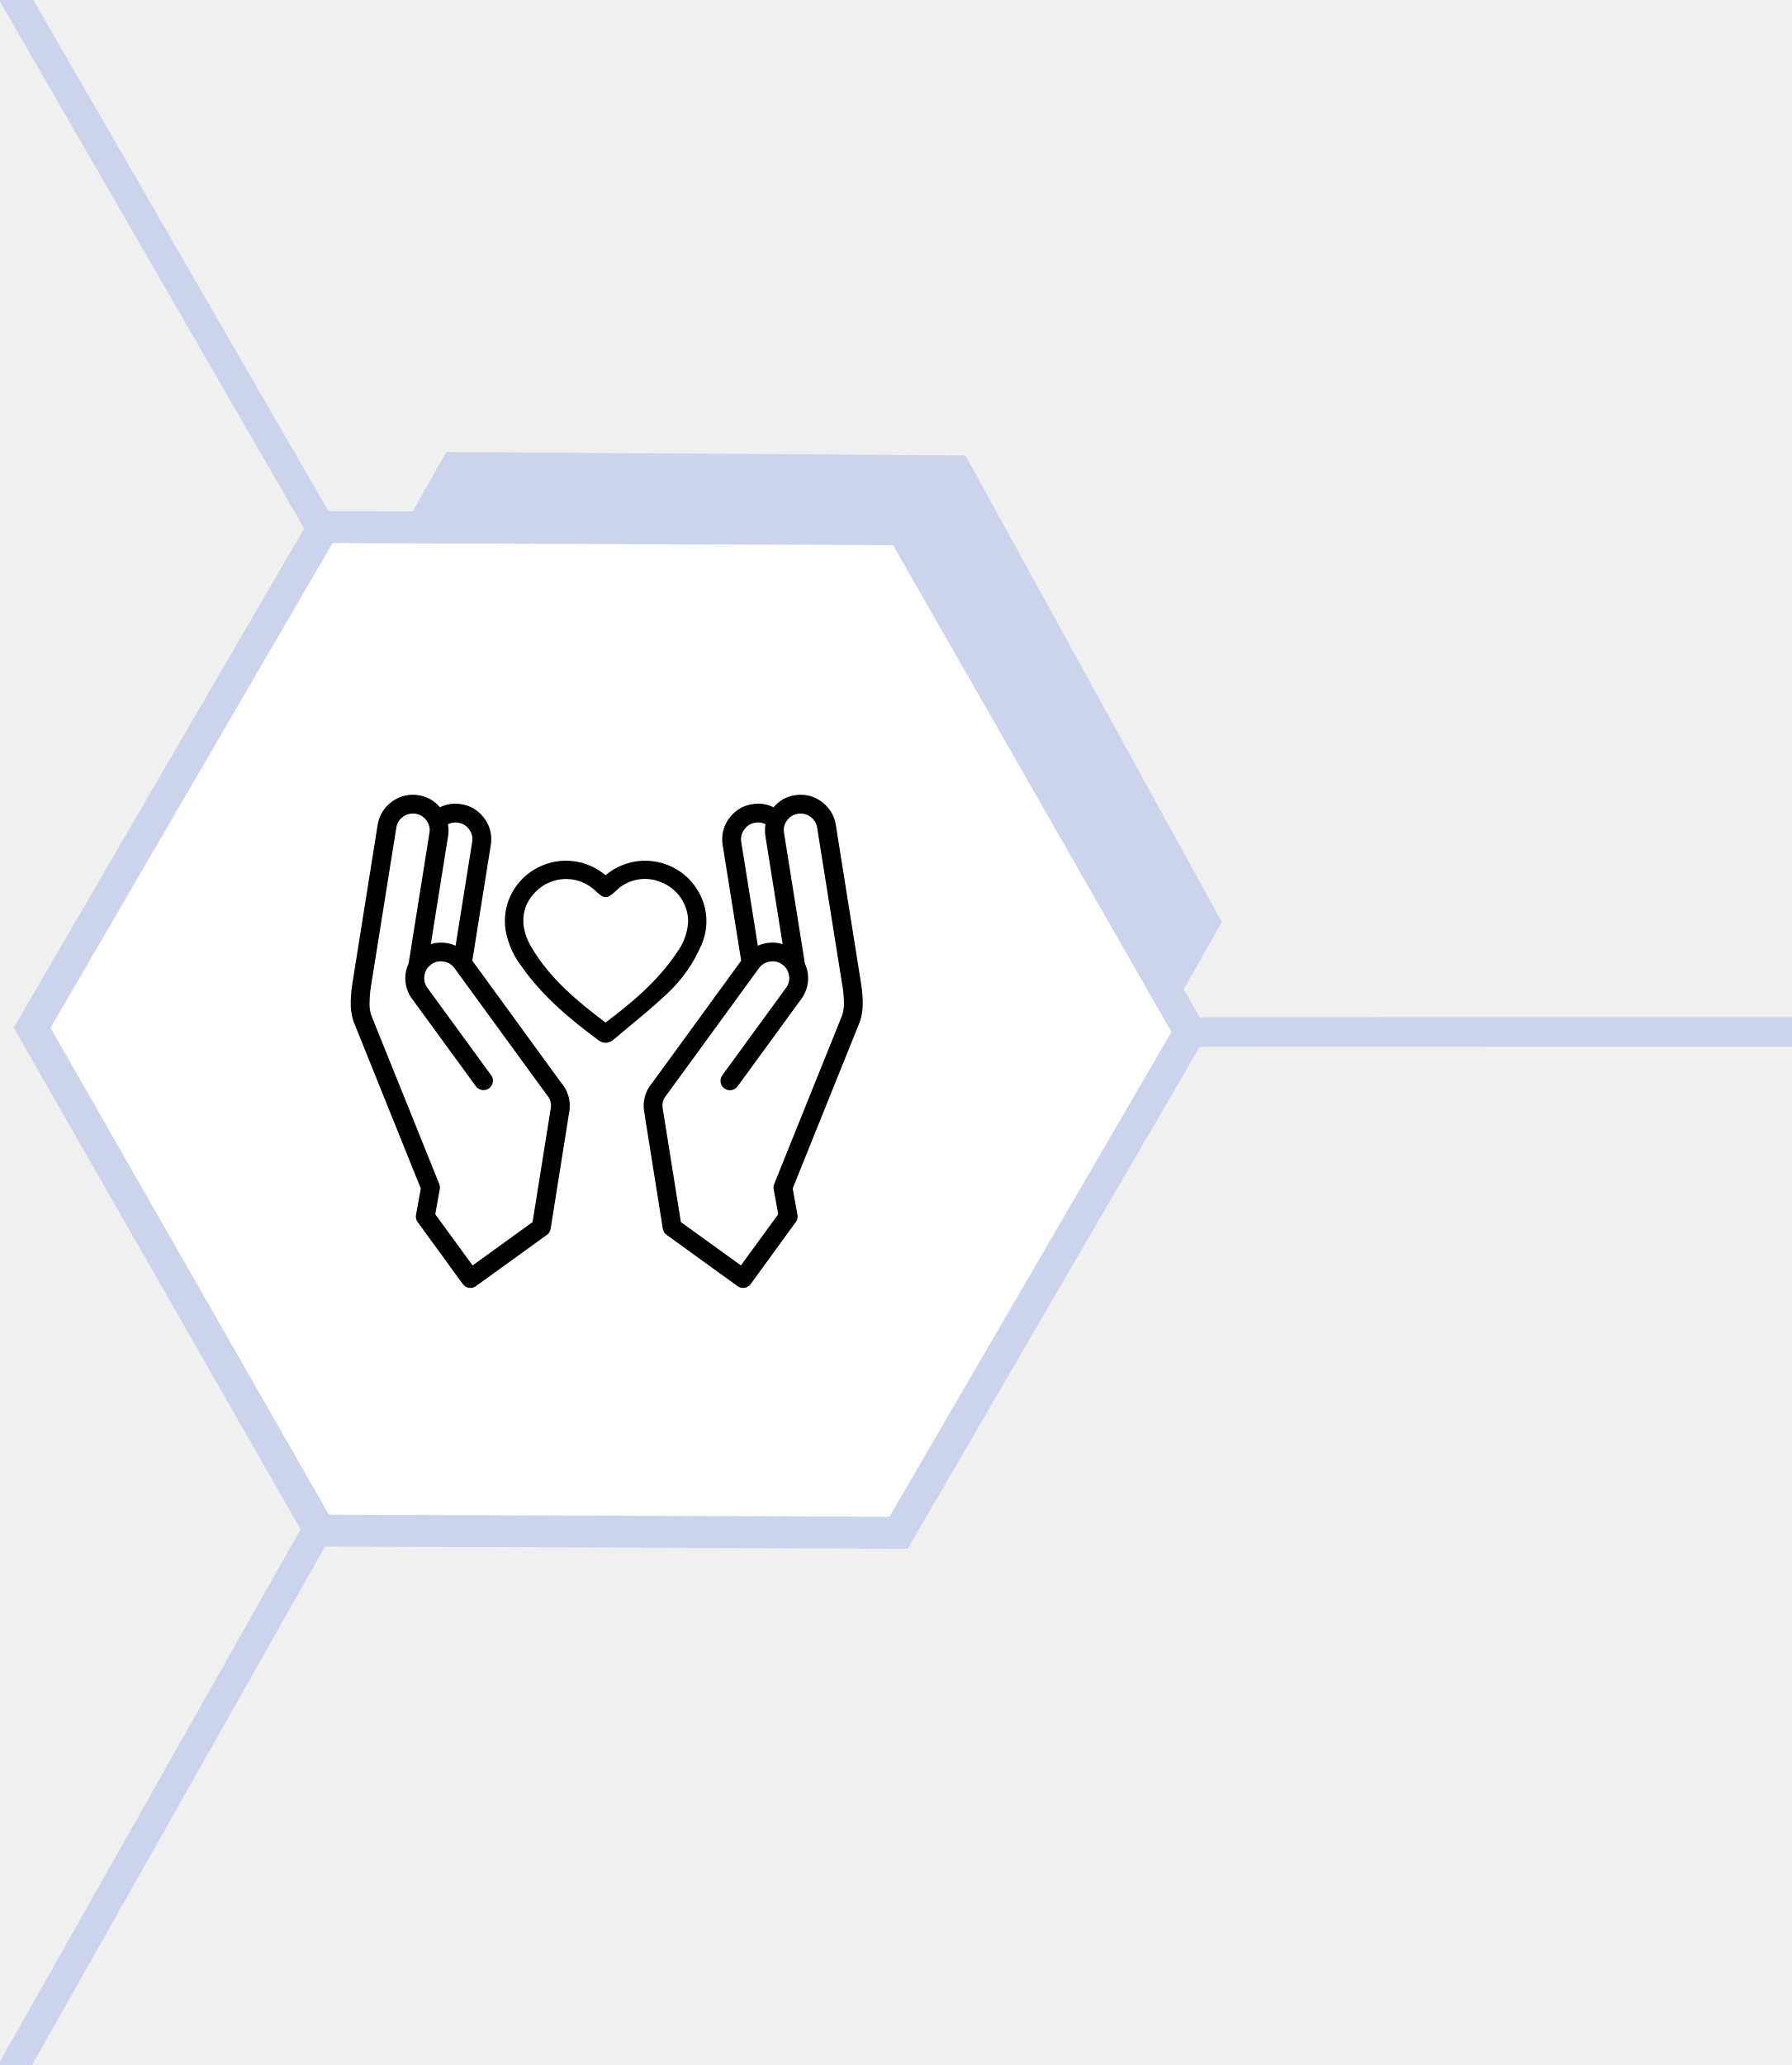
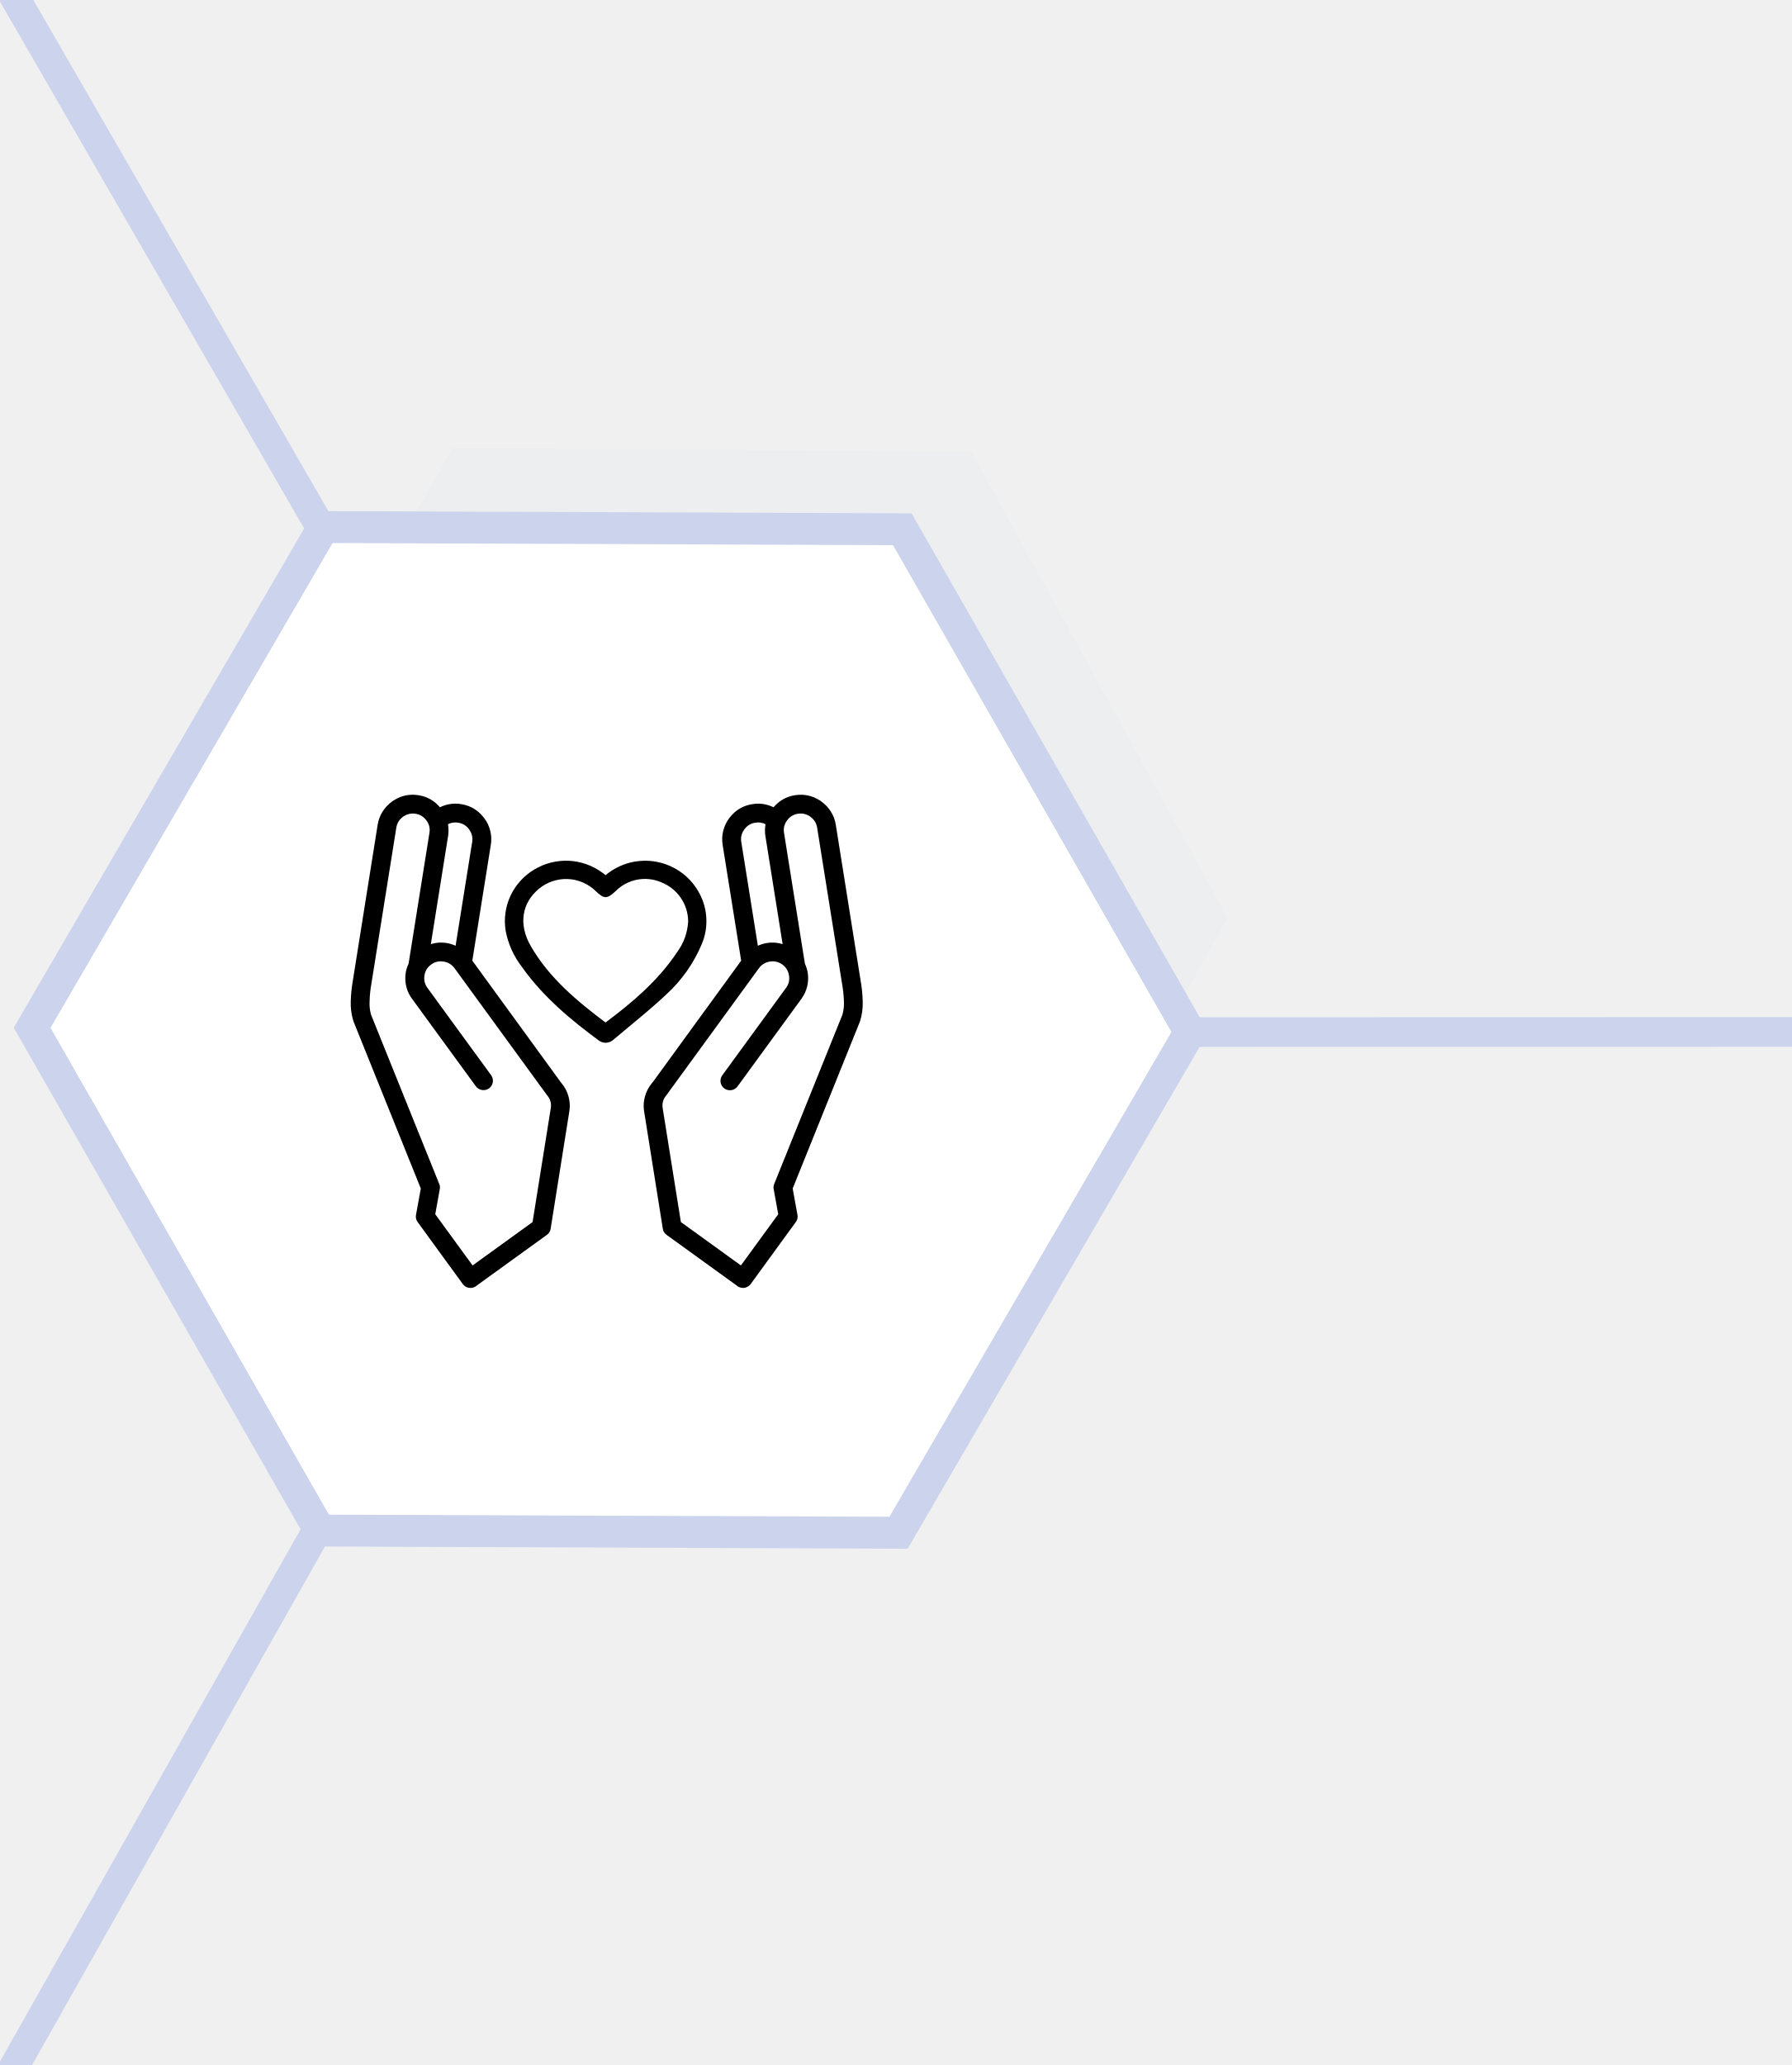
<svg xmlns="http://www.w3.org/2000/svg" width="48mm" height="55.3mm" viewBox="0 0 48 55.3" version="1.1" id="svg161640">
  <defs id="defs161637">
    <clipPath id="089255aab5">
      <path d="M 0,1 H 75 V 73.703 H 0 Z m 0,0" clip-rule="nonzero" id="path155075" />
    </clipPath>
  </defs>
  <g id="layer1" transform="translate(-102.2955,-84.60394)">
-     <path fill="#f0f0f8" d="m 135.023,109.297 -7.033,12.405 -13.903,-0.092 -6.868,-12.497 7.033,-12.405 13.903,0.092 6.868,12.497" fill-opacity="1" fill-rule="nonzero" id="path322-40-3" style="fill:#cbd3ed;fill-opacity:1;stroke-width:0.387" />
+     <path fill="#f0f0f8" d="m 135.181,109.192 -7.033,12.405 -13.903,-0.092 -6.868,-12.497 7.033,-12.405 13.903,0.092 6.868,12.497" fill-opacity="1" fill-rule="nonzero" id="path322-40-3" style="fill:#edeeef;fill-opacity:1;stroke-width:0.387" />
    <path fill="#f0f0f8" d="m 133.862,112.393 -7.671,13.531 -15.165,-0.1 -7.491,-13.631 7.671,-13.531 15.165,0.1 7.491,13.631" fill-opacity="1" fill-rule="nonzero" id="path322-40-9" style="fill:#ffffff;fill-opacity:1;stroke-width:0.387" />
    <path stroke-linecap="round" fill="none" stroke-linejoin="miter" d="m 126.364,125.65 -15.506,-0.058 -7.702,-13.465 7.802,-13.408 15.506,0.058 7.702,13.465 z m 0,0" stroke="#000000" stroke-width="0.853" stroke-opacity="1" stroke-miterlimit="4" id="path98784" style="stroke:#cbd3ed;stroke-opacity:1" />
    <path style="fill:none;fill-opacity:1;stroke:#cbd3ed;stroke-width:0.794;stroke-dasharray:none;stroke-opacity:1" d="m 102.571,84.329 8.287,14.353" id="path103810-30" />
    <g clip-path="url(#089255aab5)" id="g155082" transform="matrix(0.1829307,0,0,0.1829307,111.6906,105.6748)" style="stroke-width:1.928">
      <path fill="#000000" d="M 74.965,31.379 C 74.938,30.348 74.832,29.328 74.648,28.312 l -3.625,-22.766 C 70.914,4.867 70.68,4.234 70.316,3.648 69.953,3.062 69.492,2.566 68.93,2.164 l -0.281,-0.207 -0.004,0.008 C 67.535,1.27 66.336,1.027 65.043,1.227 63.781,1.43 62.734,2.02 61.91,2.996 61.688,2.887 61.457,2.793 61.223,2.715 60.426,2.457 59.613,2.398 58.789,2.543 L 58.645,2.562 c -1.227,0.23 -2.238,0.828 -3.031,1.785 l -0.227,0.281 c -0.406,0.555 -0.691,1.168 -0.852,1.836 -0.164,0.668 -0.191,1.344 -0.082,2.023 l 2.715,16.965 -13.004,17.863 -0.047,0.047 C 43.629,43.938 43.285,44.59 43.086,45.312 42.887,46 42.84,46.699 42.941,47.406 l 2.754,17.293 c 0.059,0.383 0.25,0.688 0.574,0.906 l 10.273,7.422 0.086,0.074 c 0.148,0.105 0.309,0.18 0.488,0.219 0.18,0.043 0.359,0.051 0.539,0.023 0.18,-0.031 0.348,-0.094 0.504,-0.188 0.156,-0.094 0.289,-0.215 0.398,-0.359 l 6.609,-9.082 c 0.234,-0.312 0.316,-0.664 0.246,-1.051 L 64.711,58.805 74.582,34.301 C 74.875,33.348 75.004,32.375 74.965,31.379 Z M 57.629,6.242 57.703,6.137 C 58.098,5.648 58.605,5.352 59.227,5.25 c 0.391,-0.062 0.777,-0.035 1.156,0.078 0.121,0.035 0.238,0.09 0.348,0.156 -0.098,0.562 -0.105,1.125 -0.02,1.688 l 2.527,15.855 c -0.754,-0.234 -1.523,-0.285 -2.305,-0.164 -0.457,0.078 -0.898,0.211 -1.32,0.402 L 57.18,8.055 c -0.102,-0.664 0.047,-1.27 0.449,-1.812 z m 14.367,27.109 -9.988,24.785 c -0.109,0.262 -0.137,0.535 -0.07,0.812 l 0.656,3.625 -5.465,7.492 -8.789,-6.352 -2.668,-16.691 c -0.102,-0.723 0.09,-1.359 0.57,-1.906 L 59.766,26.559 c 0.367,-0.504 0.855,-0.82 1.465,-0.953 l 0.129,-0.02 c 0.617,-0.105 1.188,0.008 1.715,0.34 l 0.121,0.09 c 0.551,0.398 0.875,0.934 0.977,1.602 0.113,0.664 -0.031,1.27 -0.434,1.812 l -9.34,12.805 c -0.105,0.148 -0.18,0.312 -0.223,0.488 -0.043,0.176 -0.051,0.355 -0.02,0.535 0.027,0.184 0.09,0.352 0.188,0.504 0.094,0.156 0.219,0.289 0.367,0.395 0.148,0.109 0.309,0.184 0.488,0.227 0.18,0.039 0.359,0.047 0.539,0.02 0.184,-0.027 0.352,-0.09 0.508,-0.188 0.156,-0.094 0.289,-0.215 0.395,-0.363 L 65.98,31.047 c 0.41,-0.559 0.695,-1.172 0.855,-1.844 0.16,-0.668 0.184,-1.344 0.074,-2.023 C 66.828,26.73 66.691,26.301 66.5,25.887 L 63.445,6.742 c -0.113,-0.668 0.031,-1.273 0.438,-1.816 l 0.07,-0.094 c 0.391,-0.492 0.898,-0.789 1.52,-0.891 0.621,-0.094 1.199,0.027 1.73,0.367 l 0.105,0.074 c 0.547,0.398 0.875,0.93 0.984,1.598 l 3.641,22.797 c 0.16,0.875 0.254,1.758 0.281,2.645 0.031,0.656 -0.043,1.297 -0.219,1.93 z M 30.852,43.363 30.805,43.316 17.801,25.449 20.512,8.488 C 20.621,7.809 20.598,7.133 20.434,6.465 20.273,5.793 19.988,5.18 19.578,4.625 L 19.355,4.348 C 18.562,3.387 17.551,2.793 16.324,2.562 L 16.18,2.539 C 15.355,2.398 14.543,2.457 13.746,2.715 13.512,2.789 13.281,2.883 13.059,2.992 12.234,2.016 11.188,1.43 9.922,1.227 8.633,1.023 7.434,1.27 6.328,1.965 L 6.32,1.957 6.035,2.164 C 5.473,2.566 5.012,3.062 4.648,3.648 4.285,4.234 4.051,4.867 3.941,5.547 l -3.625,22.77 C 0.137,29.328 0.031,30.352 0,31.379 -0.035,32.375 0.09,33.348 0.387,34.301 l 9.871,24.504 -0.703,3.863 c -0.07,0.383 0.012,0.734 0.246,1.051 l 6.609,9.078 c 0.109,0.148 0.238,0.266 0.395,0.363 0.156,0.094 0.328,0.156 0.508,0.184 0.18,0.027 0.359,0.023 0.539,-0.02 0.176,-0.043 0.34,-0.117 0.488,-0.223 l 0.086,-0.074 10.273,-7.422 c 0.324,-0.219 0.512,-0.52 0.57,-0.906 L 32.023,47.406 C 32.125,46.699 32.078,46.004 31.883,45.316 31.68,44.59 31.336,43.938 30.852,43.363 Z M 14.258,7.172 c 0.082,-0.562 0.078,-1.125 -0.02,-1.688 0.109,-0.066 0.223,-0.121 0.348,-0.156 C 14.965,5.215 15.348,5.188 15.738,5.25 c 0.625,0.102 1.133,0.398 1.527,0.887 l 0.074,0.105 c 0.398,0.543 0.547,1.148 0.445,1.812 L 15.352,23.266 C 14.93,23.074 14.488,22.941 14.031,22.863 13.25,22.742 12.484,22.793 11.727,23.027 Z M 29.293,47.023 26.625,63.715 17.84,70.066 12.375,62.57 l 0.652,-3.625 c 0.066,-0.277 0.043,-0.547 -0.07,-0.809 L 2.969,33.352 C 2.793,32.719 2.723,32.078 2.758,31.426 2.781,30.535 2.871,29.652 3.031,28.777 L 6.672,5.977 C 6.781,5.312 7.109,4.781 7.652,4.383 L 7.758,4.309 c 0.531,-0.336 1.109,-0.461 1.73,-0.367 0.625,0.098 1.133,0.395 1.523,0.887 l 0.07,0.094 c 0.406,0.547 0.555,1.152 0.441,1.82 L 8.469,25.887 c -0.398,0.84 -0.547,1.727 -0.453,2.652 0.09,0.922 0.418,1.762 0.973,2.508 l 9.34,12.805 c 0.109,0.145 0.242,0.262 0.398,0.355 0.156,0.094 0.324,0.156 0.504,0.18 0.18,0.027 0.355,0.02 0.531,-0.02 0.18,-0.043 0.34,-0.121 0.488,-0.227 0.145,-0.105 0.266,-0.234 0.363,-0.391 0.094,-0.152 0.156,-0.32 0.188,-0.496 0.031,-0.18 0.023,-0.355 -0.016,-0.535 -0.043,-0.176 -0.113,-0.336 -0.219,-0.484 L 11.227,29.43 c -0.398,-0.543 -0.543,-1.148 -0.434,-1.812 0.102,-0.668 0.426,-1.203 0.977,-1.602 l 0.121,-0.09 c 0.523,-0.332 1.098,-0.445 1.711,-0.34 l 0.133,0.02 c 0.609,0.133 1.098,0.449 1.465,0.953 l 13.523,18.559 c 0.484,0.547 0.676,1.184 0.574,1.906 z M 51.41,22.996 c 0.492,-1.176 0.711,-2.402 0.66,-3.676 -0.051,-1.273 -0.371,-2.477 -0.957,-3.613 -0.152,-0.297 -0.32,-0.59 -0.508,-0.867 -0.188,-0.281 -0.387,-0.551 -0.602,-0.809 C 49.785,13.773 49.555,13.527 49.312,13.293 49.07,13.062 48.812,12.844 48.543,12.641 48.273,12.438 47.996,12.25 47.707,12.078 47.414,11.906 47.117,11.75 46.809,11.613 46.5,11.473 46.188,11.355 45.867,11.25 45.543,11.148 45.219,11.062 44.887,10.996 c -0.328,-0.066 -0.664,-0.113 -1,-0.145 -0.336,-0.027 -0.672,-0.039 -1.012,-0.027 -0.336,0.008 -0.672,0.035 -1.008,0.082 -0.332,0.047 -0.664,0.109 -0.988,0.195 -0.328,0.082 -0.648,0.184 -0.965,0.305 -0.316,0.121 -0.625,0.258 -0.922,0.41 -0.301,0.156 -0.59,0.324 -0.871,0.512 -0.281,0.188 -0.551,0.391 -0.809,0.605 -0.176,-0.141 -0.34,-0.27 -0.512,-0.395 -0.715,-0.52 -1.492,-0.93 -2.328,-1.219 -0.84,-0.293 -1.699,-0.457 -2.586,-0.496 C 31,10.789 30.125,10.883 29.266,11.102 c -0.855,0.223 -1.664,0.562 -2.422,1.023 -0.754,0.453 -1.426,1.004 -2.012,1.656 -0.59,0.652 -1.07,1.375 -1.441,2.168 -0.371,0.793 -0.617,1.625 -0.738,2.492 -0.121,0.867 -0.113,1.734 0.023,2.598 0.371,1.973 1.172,3.75 2.398,5.34 3.188,4.512 7.445,7.945 11.184,10.707 0.305,0.246 0.66,0.375 1.055,0.387 0.469,-0.016 0.875,-0.184 1.215,-0.508 0.785,-0.668 1.582,-1.324 2.375,-1.984 1.777,-1.469 3.605,-2.988 5.309,-4.59 2.273,-2.09 4.004,-4.555 5.199,-7.395 z M 37.305,34.504 c -4.043,-3.051 -8.203,-6.438 -10.945,-11.195 -1.801,-3.121 -1.355,-6.254 1.188,-8.379 0.293,-0.242 0.605,-0.457 0.938,-0.645 0.332,-0.184 0.68,-0.34 1.039,-0.461 0.359,-0.121 0.73,-0.211 1.105,-0.266 0.379,-0.055 0.758,-0.074 1.137,-0.059 0.383,0.012 0.758,0.062 1.129,0.145 0.371,0.086 0.73,0.203 1.082,0.352 0.352,0.152 0.684,0.332 1,0.543 0.316,0.211 0.609,0.449 0.883,0.715 1.215,1.172 1.641,1.188 2.852,0.082 l 0.07,-0.062 c 0.426,-0.434 0.906,-0.789 1.438,-1.078 0.535,-0.285 1.102,-0.484 1.699,-0.602 0.594,-0.117 1.195,-0.141 1.797,-0.078 0.605,0.066 1.184,0.215 1.742,0.457 0.582,0.227 1.117,0.535 1.605,0.926 0.488,0.387 0.91,0.84 1.262,1.355 0.352,0.516 0.621,1.07 0.805,1.664 0.184,0.594 0.273,1.203 0.273,1.828 -0.105,1.645 -0.645,3.133 -1.621,4.469 -2.84,4.262 -6.707,7.465 -10.477,10.289 z m 0,0" fill-opacity="1" fill-rule="nonzero" id="path155080" style="stroke-width:3.719" />
    </g>
    <path style="fill:none;fill-opacity:1;stroke:#cbd3ed;stroke-width:0.794;stroke-dasharray:none;stroke-opacity:1" d="m 150.624,112.239 -16.424,0.004" id="path103810-0-7-9" />
    <path style="fill:none;fill-opacity:1;stroke:#cbd3ed;stroke-width:0.794;stroke-dasharray:none;stroke-opacity:1" d="m 110.816,125.536 -8.229,14.565" id="path103810-5" />
  </g>
</svg>
